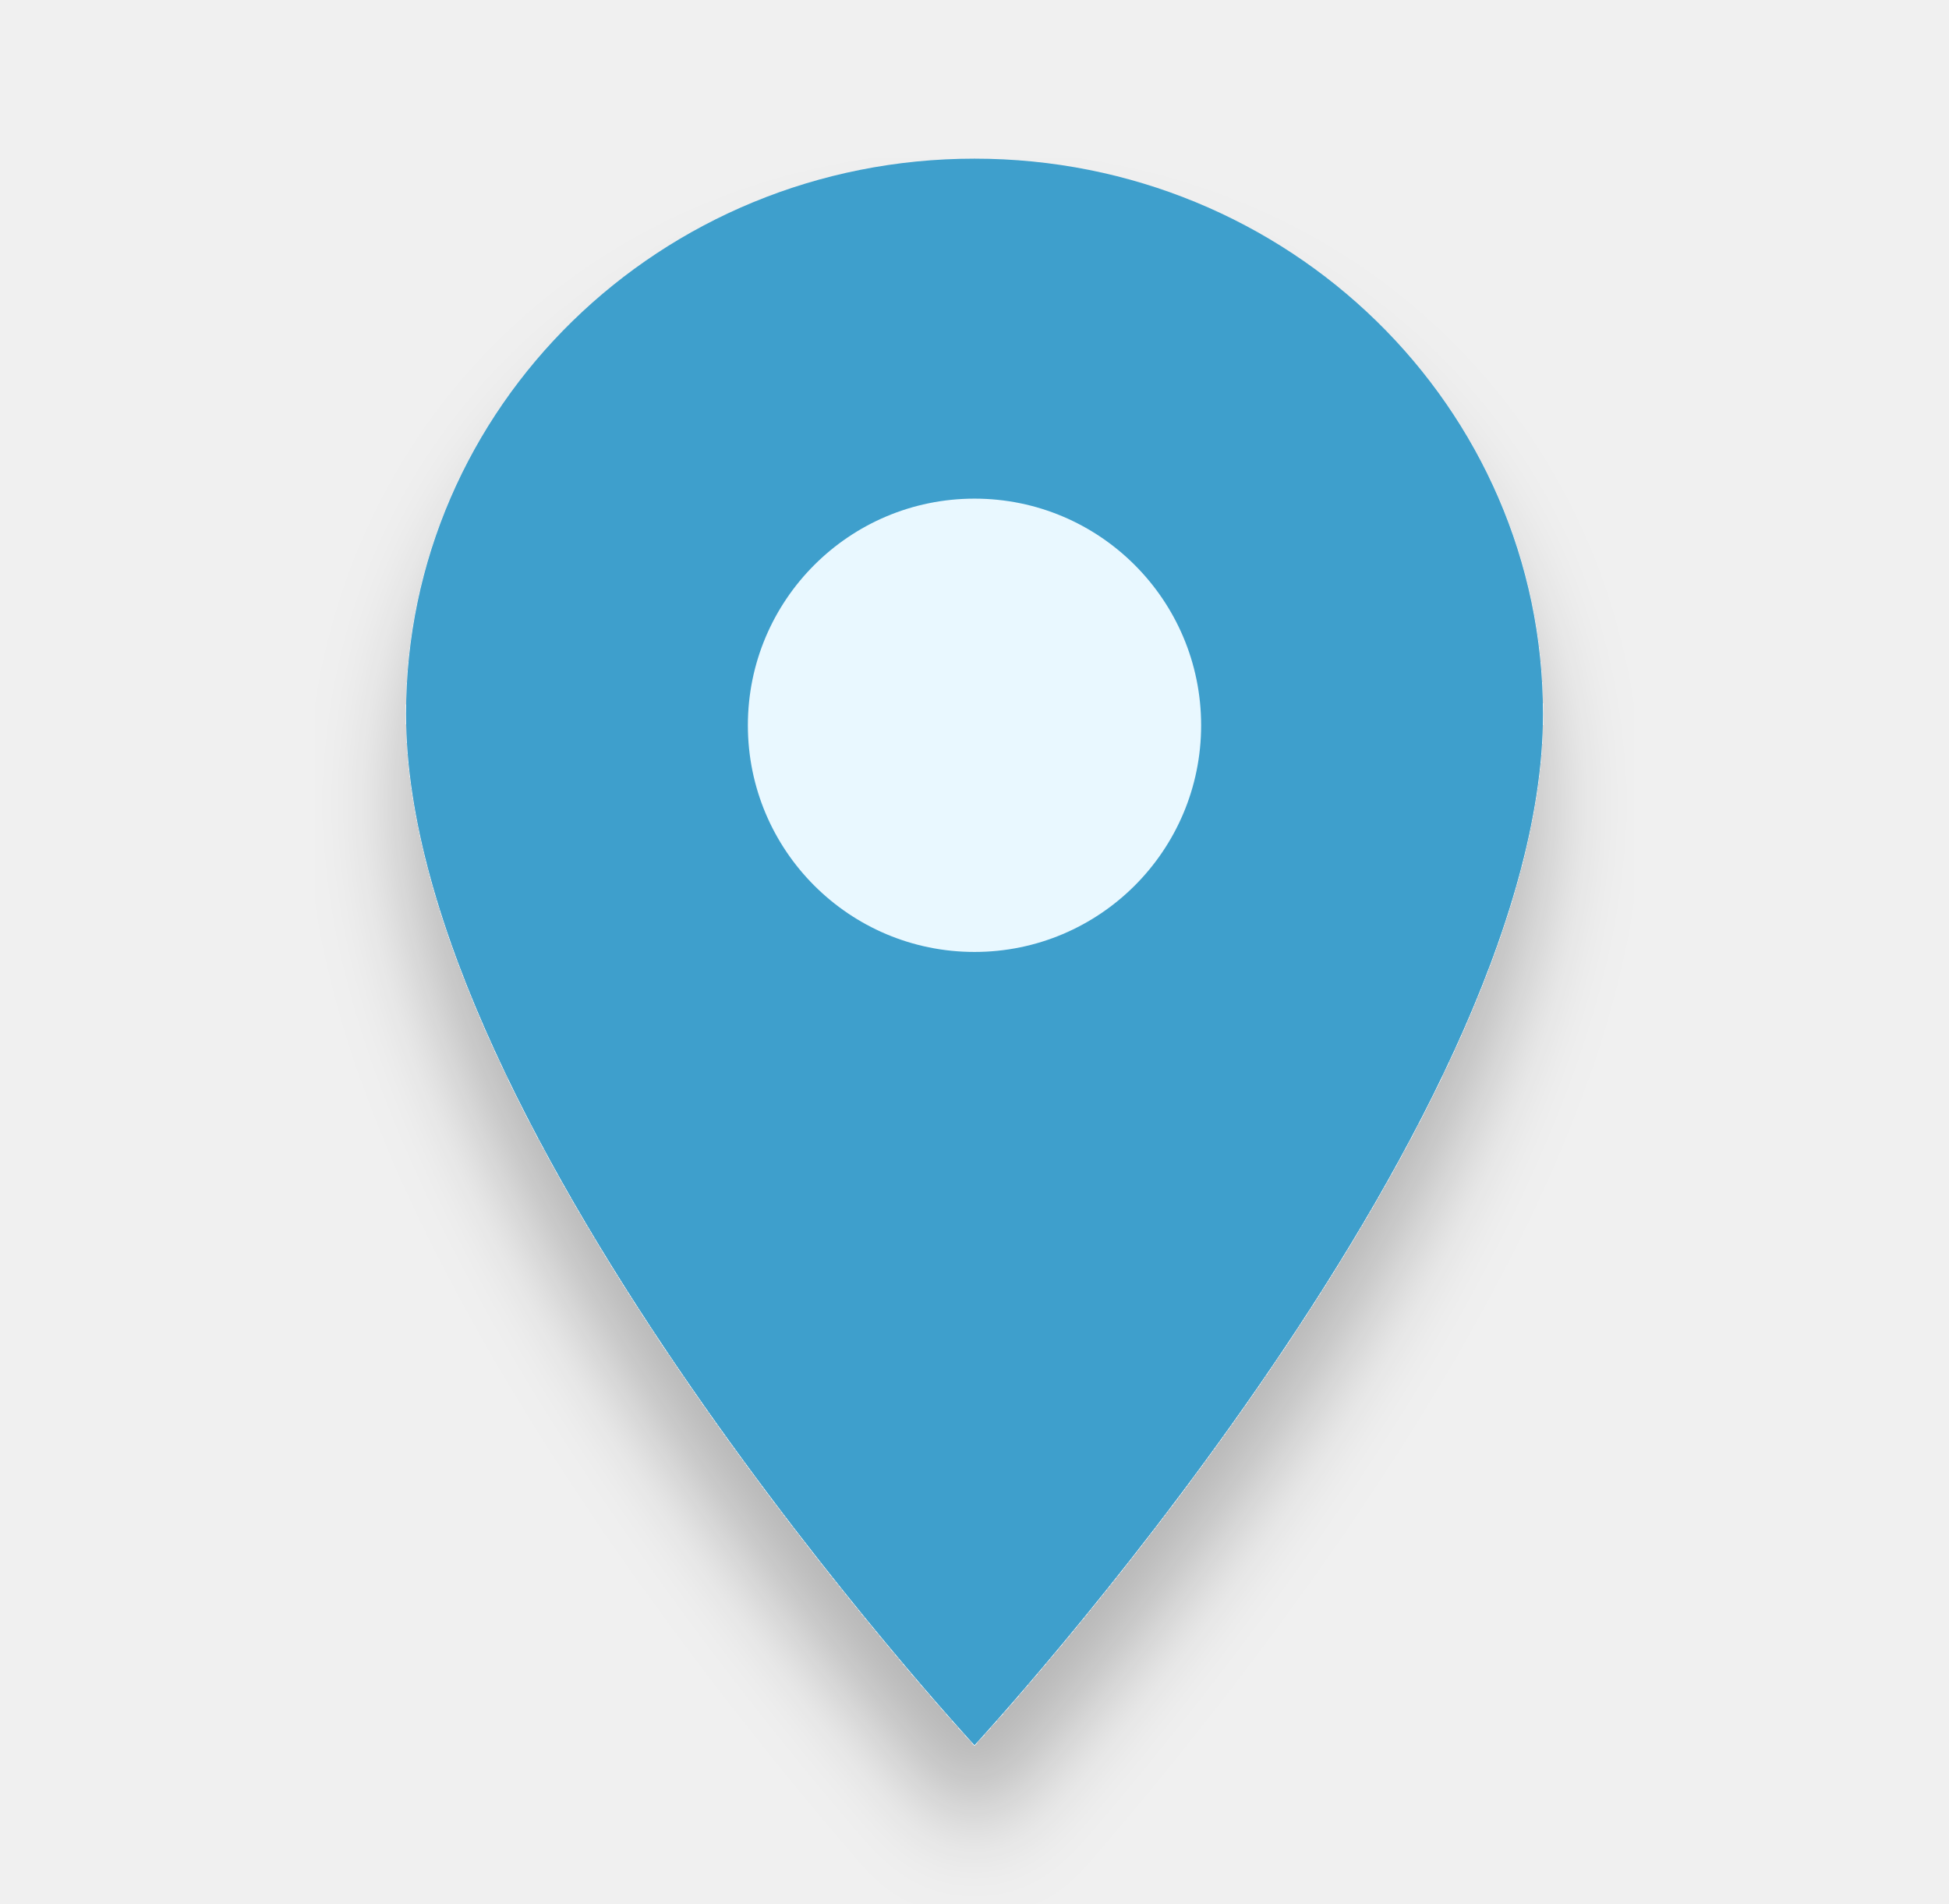
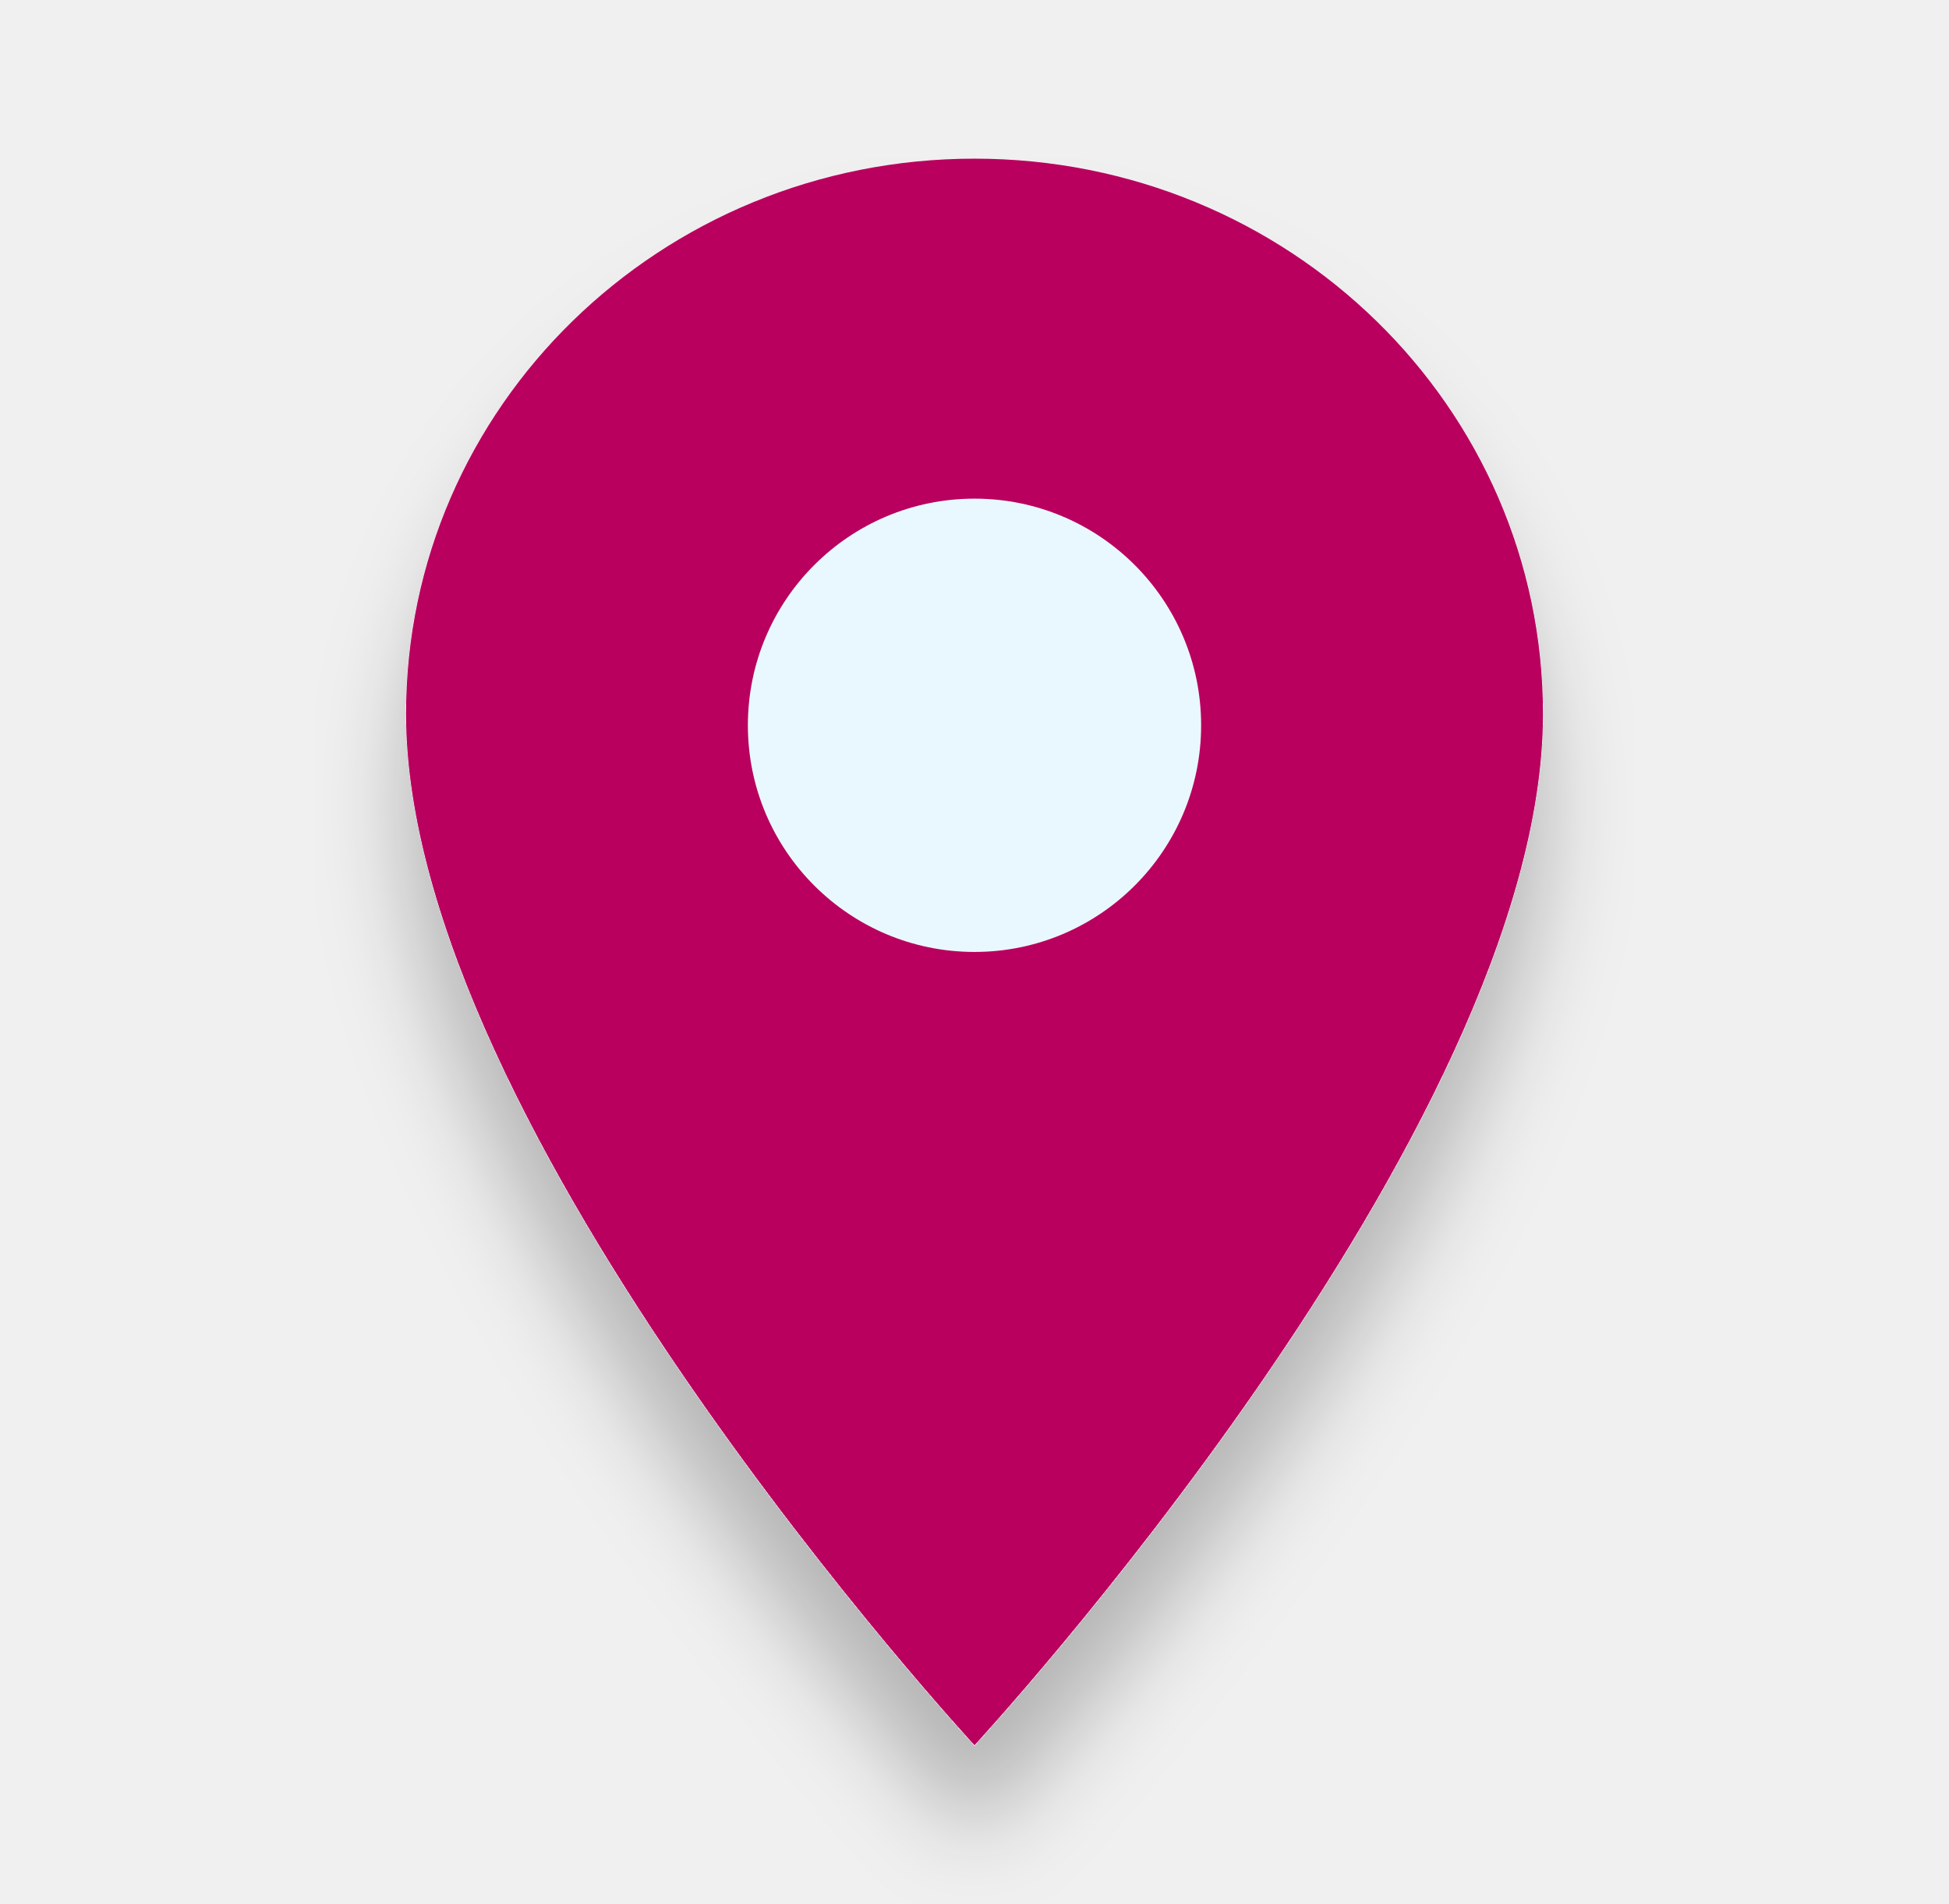
<svg xmlns="http://www.w3.org/2000/svg" width="86" height="84" viewBox="0 0 86 84" fill="none">
  <g clip-path="url(#clip0_3080_8764)">
    <g filter="url(#filter0_d_3080_8764)">
-       <path d="M43 7C29.133 7 17.917 17.955 17.917 31.5C17.917 49.875 43 77 43 77C43 77 68.084 49.875 68.084 31.5C68.084 17.955 56.868 7 43 7ZM43 40.25C38.055 40.25 34.042 36.33 34.042 31.5C34.042 26.67 38.055 22.75 43 22.75C47.945 22.75 51.959 26.67 51.959 31.5C51.959 36.33 47.945 40.25 43 40.25Z" fill="#3E9FCC" />
+       <path d="M43 7C29.133 7 17.917 17.955 17.917 31.5C17.917 49.875 43 77 43 77C43 77 68.084 49.875 68.084 31.5C68.084 17.955 56.868 7 43 7ZM43 40.25C38.055 40.25 34.042 36.33 34.042 31.5C34.042 26.67 38.055 22.75 43 22.75C47.945 22.75 51.959 26.67 51.959 31.5C51.959 36.33 47.945 40.25 43 40.25Z" fill="#B9005E" />
    </g>
    <circle cx="43" cy="32" r="10" fill="#E9F8FF" />
  </g>
  <defs>
    <filter id="filter0_d_3080_8764" x="13.917" y="7" width="58.167" height="78" filterUnits="userSpaceOnUse" color-interpolation-filters="sRGB">
      <feFlood flood-opacity="0" result="BackgroundImageFix" />
      <feColorMatrix in="SourceAlpha" type="matrix" values="0 0 0 0 0 0 0 0 0 0 0 0 0 0 0 0 0 0 127 0" result="hardAlpha" />
      <feOffset dy="4" />
      <feGaussianBlur stdDeviation="2" />
      <feComposite in2="hardAlpha" operator="out" />
      <feColorMatrix type="matrix" values="0 0 0 0 0 0 0 0 0 0 0 0 0 0 0 0 0 0 0.25 0" />
      <feBlend mode="normal" in2="BackgroundImageFix" result="effect1_dropShadow_3080_8764" />
      <feBlend mode="normal" in="SourceGraphic" in2="effect1_dropShadow_3080_8764" result="shape" />
    </filter>
    <clipPath id="clip0_3080_8764">
      <rect width="86" height="84" fill="white" />
    </clipPath>
  </defs>
</svg>
